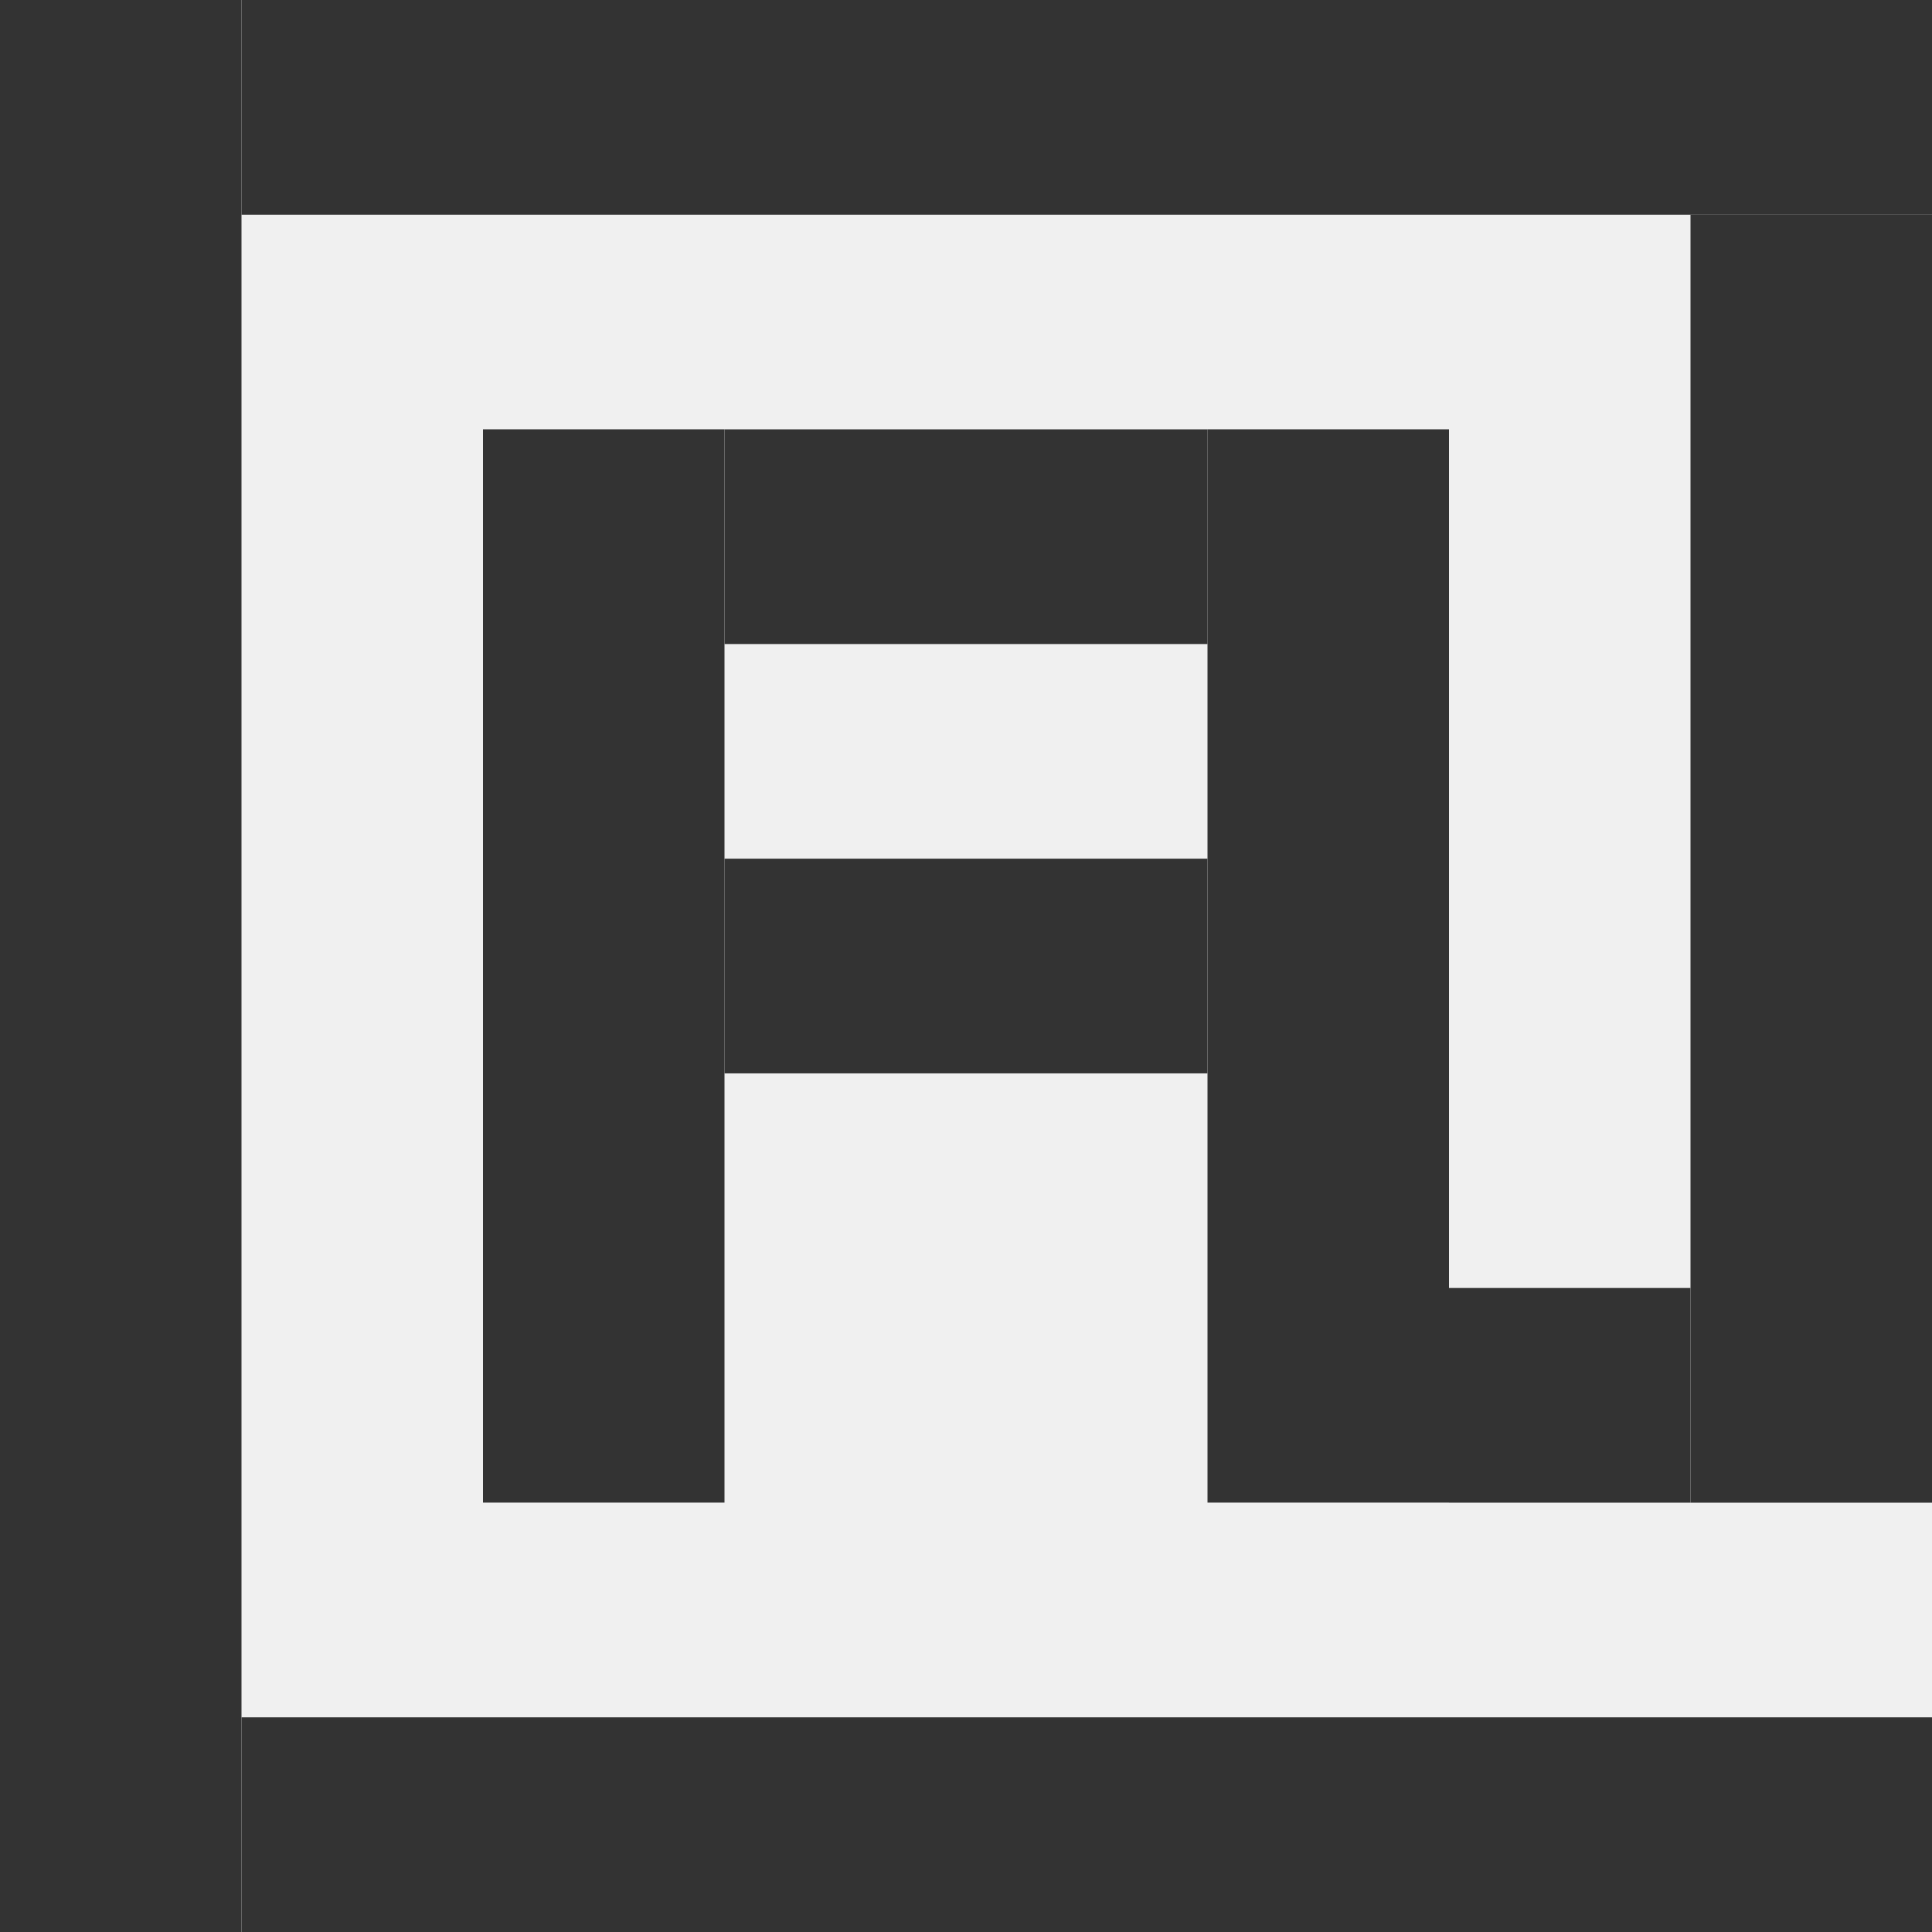
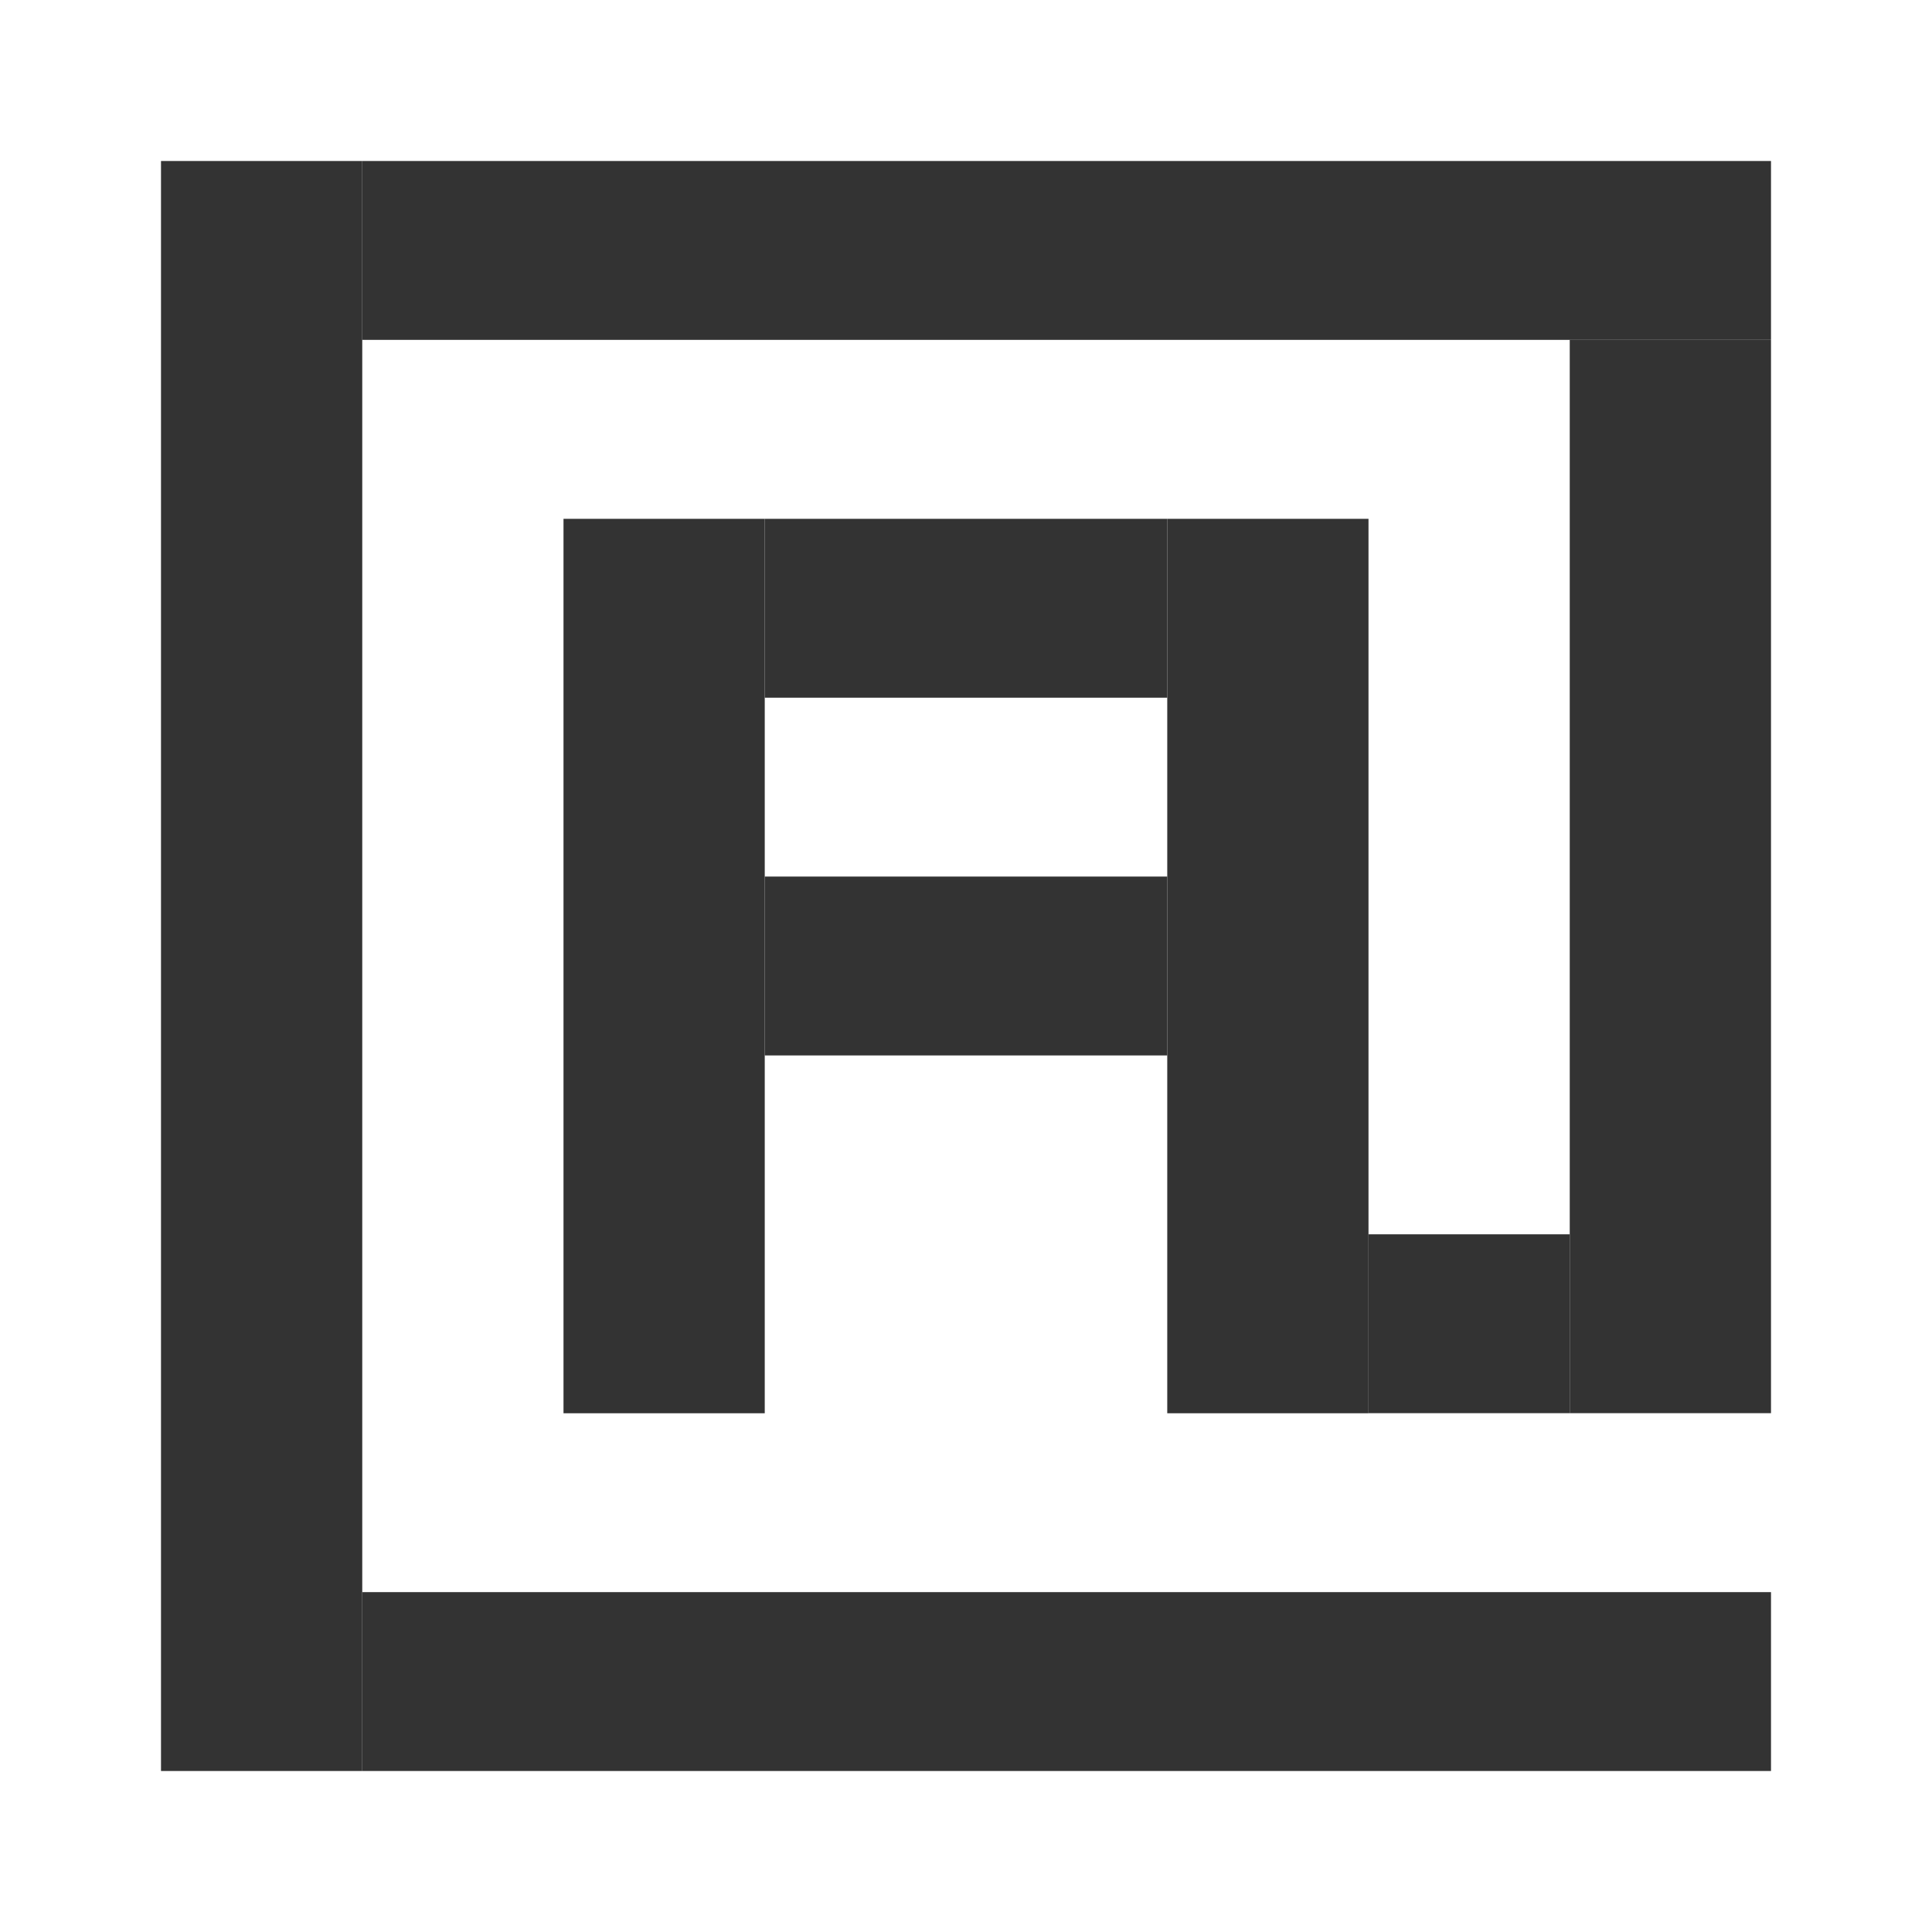
- <svg xmlns="http://www.w3.org/2000/svg" version="1.1" width="24" height="24">
-   <svg width="24" height="24" viewBox="0 0 24 24" fill="blue">
-     <g id="SvgjsG1009">
-       <rect id="SvgjsRect1008" x="6" y="5.333" width="3" height="13.333" fill="#333333" />
-       <rect id="SvgjsRect1007" width="3" height="24" fill="#333333" />
-       <rect id="SvgjsRect1006" x="15" y="5.333" width="3" height="13.333" fill="#333333" />
-       <rect id="SvgjsRect1005" x="21" y="2.667" width="3" height="16" fill="#333333" />
-       <rect id="SvgjsRect1004" x="15" y="5.333" width="2.667" height="6" transform="rotate(90 15 5.3334)" fill="#333333" />
-       <rect id="SvgjsRect1003" x="15" y="10.667" width="2.667" height="6" transform="rotate(90 15 10.6668)" fill="#333333" />
-       <rect id="SvgjsRect1002" x="24" y="21.333" width="2.667" height="21" transform="rotate(90 24 21.3333)" fill="#333333" />
-       <rect id="SvgjsRect1001" x="24" width="2.667" height="21" transform="rotate(90 24 0)" fill="#333333" />
-       <rect id="SvgjsRect1000" x="21" y="16" width="2.667" height="3" transform="rotate(90 21 15.9999)" fill="#333333" />
-     </g>
-   </svg>
-   <style>@media (prefers-color-scheme: light) { :root { filter: none; } }
- @media (prefers-color-scheme: dark) { :root { filter: none; } }
- </style>
+ <svg xmlns="http://www.w3.org/2000/svg" width="24" height="24" viewBox="0 0 24 24" fill="none">
+   <g clip-path="url(#clip0_1315_1402)">
+     <rect width="24" height="24" fill="white" />
+     <path d="M9.5 6.445H7V17.556H9.5V6.445Z" fill="#333333" />
+     <path d="M4.5 2H2V22H4.5V2Z" fill="#333333" />
+     <path d="M17 6.445H14.5V17.556H17V6.445Z" fill="#333333" />
+     <path d="M22 4.222H19.5V17.555H22V4.222Z" fill="#333333" />
+     <path d="M14.5 8.667V6.445H9.5V8.667H14.5Z" fill="#333333" />
+     <path d="M14.5 13.111V10.889H9.5V13.111H14.5Z" fill="#333333" />
+     <path d="M22 22V19.778H4.5V22H22Z" fill="#333333" />
+     <path d="M22 4.222V2L4.5 2V4.222L22 4.222Z" fill="#333333" />
+     <path d="M19.5 17.555V15.333H17V17.555H19.5Z" fill="#333333" />
+   </g>
+   <defs>
+     <clipPath id="clip0_1315_1402">
+       <rect width="24" height="24" fill="white" />
+     </clipPath>
+   </defs>
</svg>
